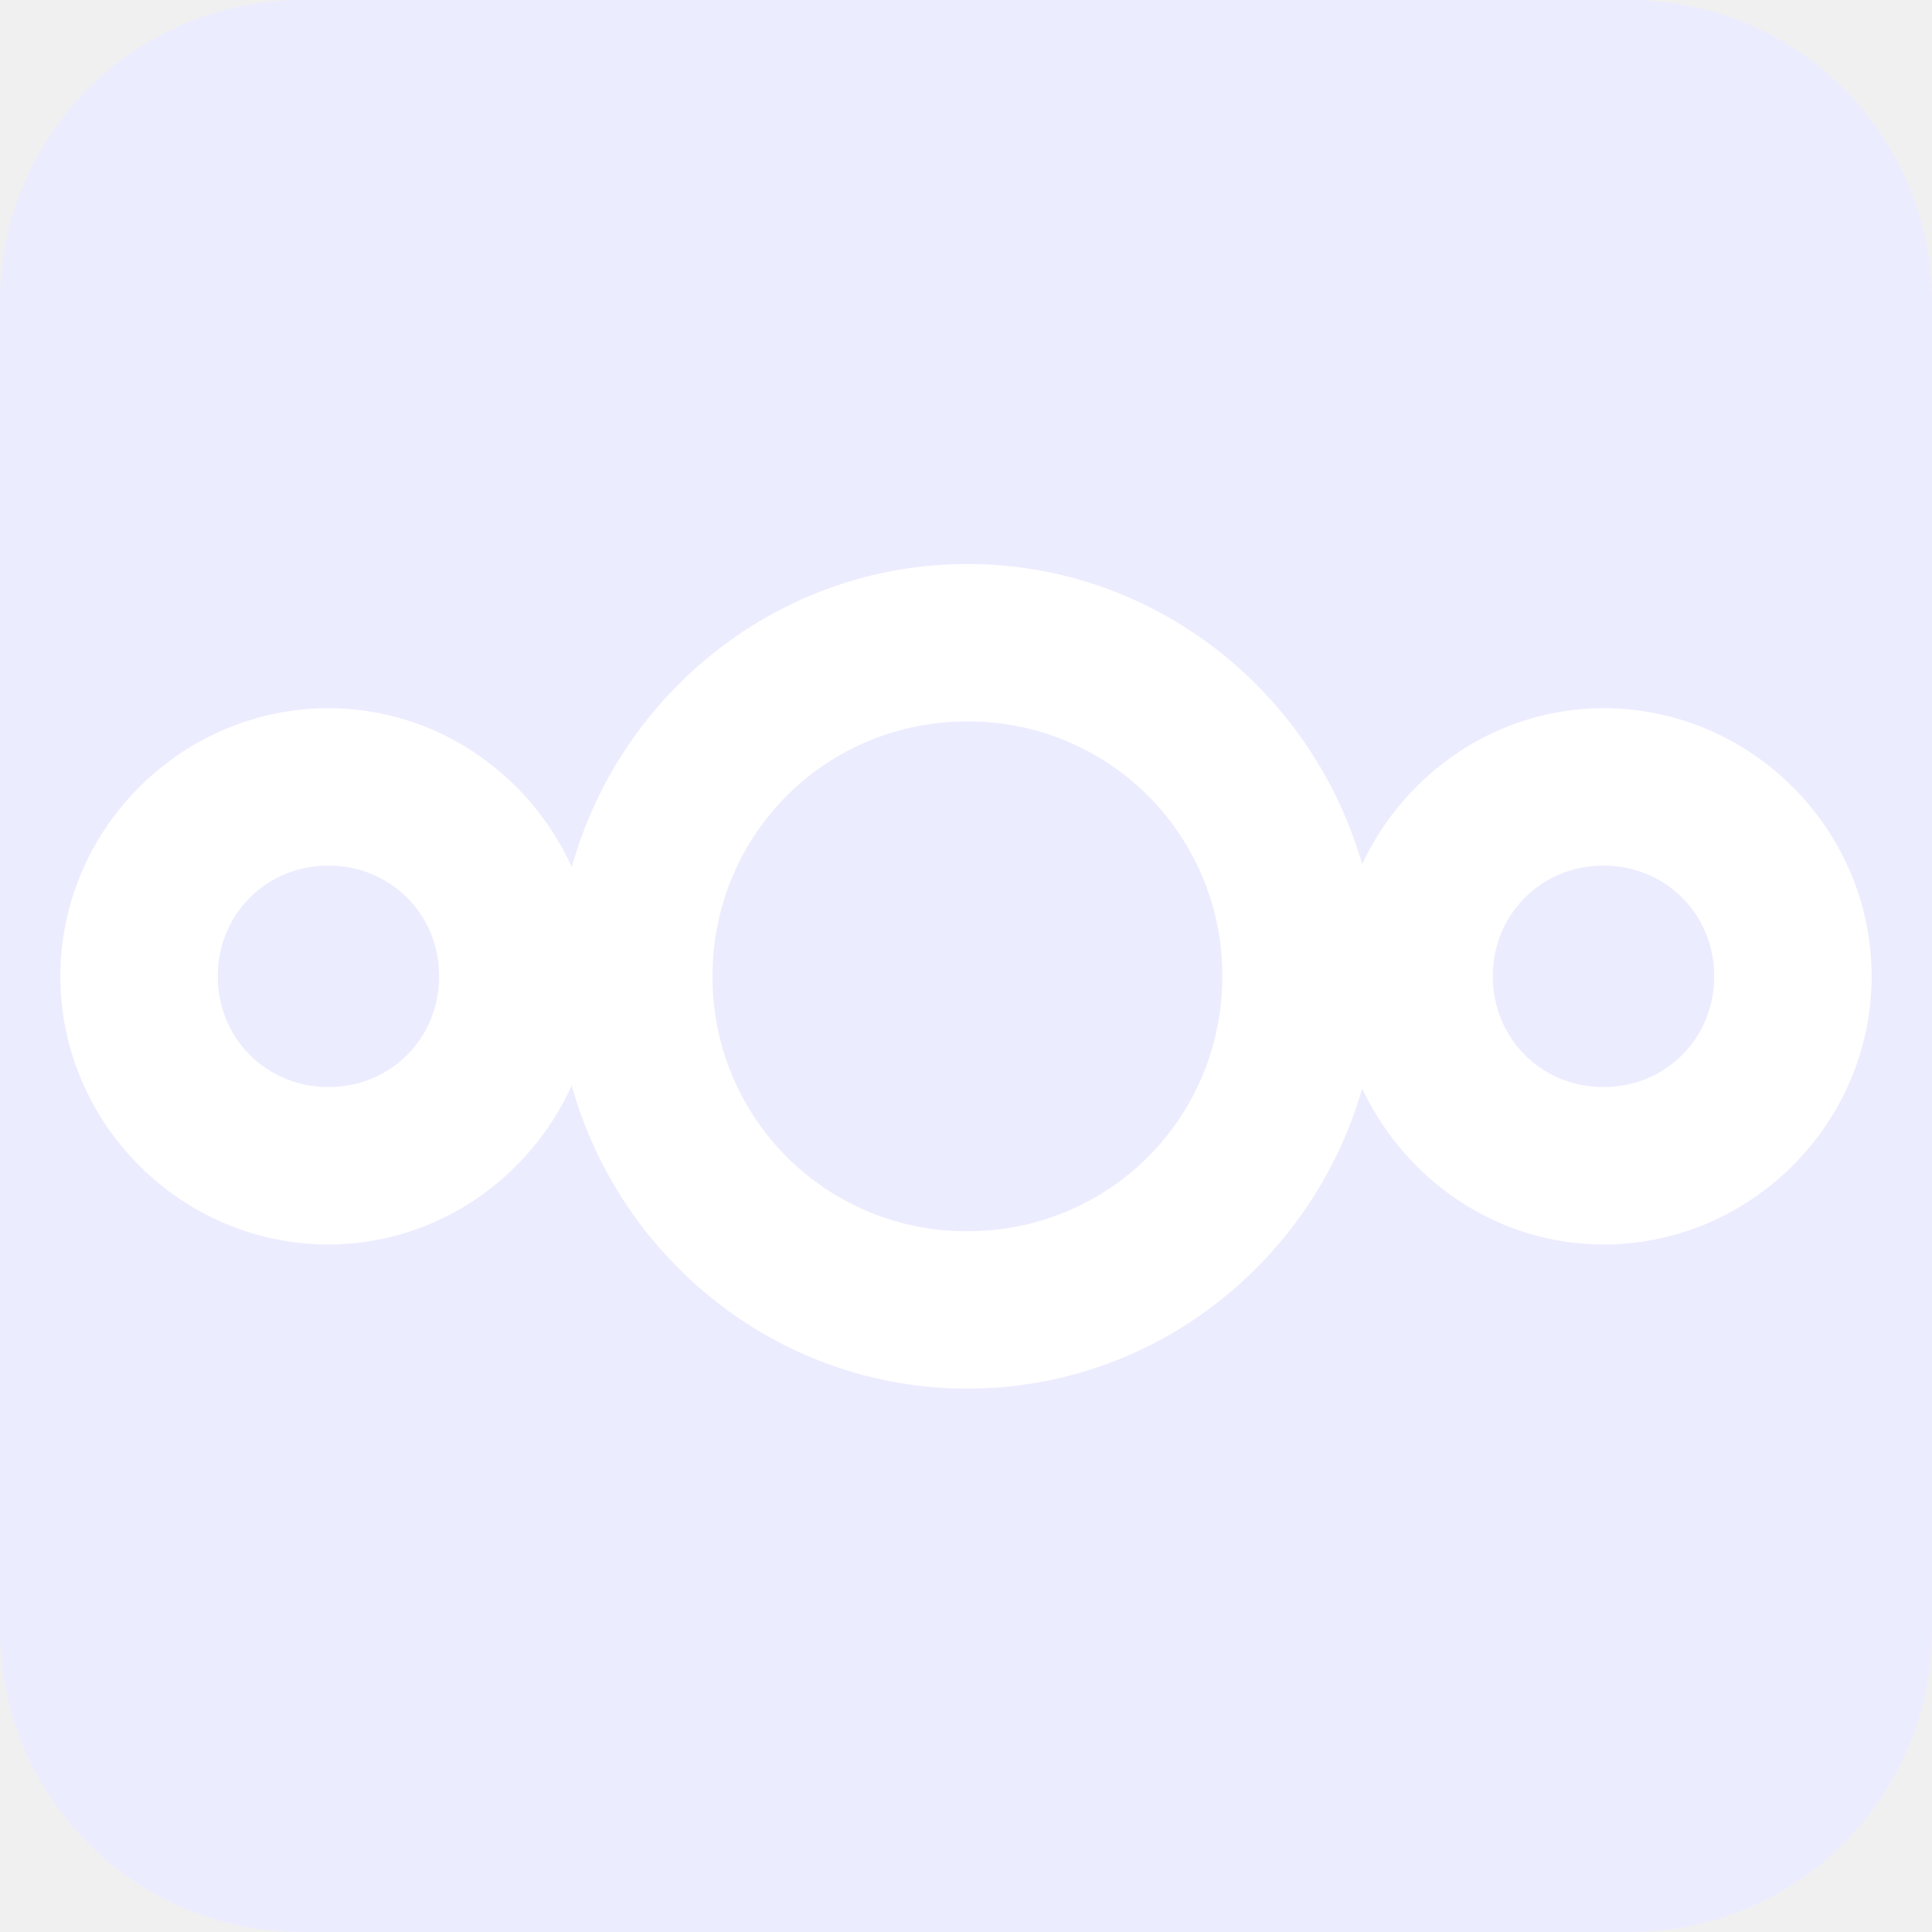
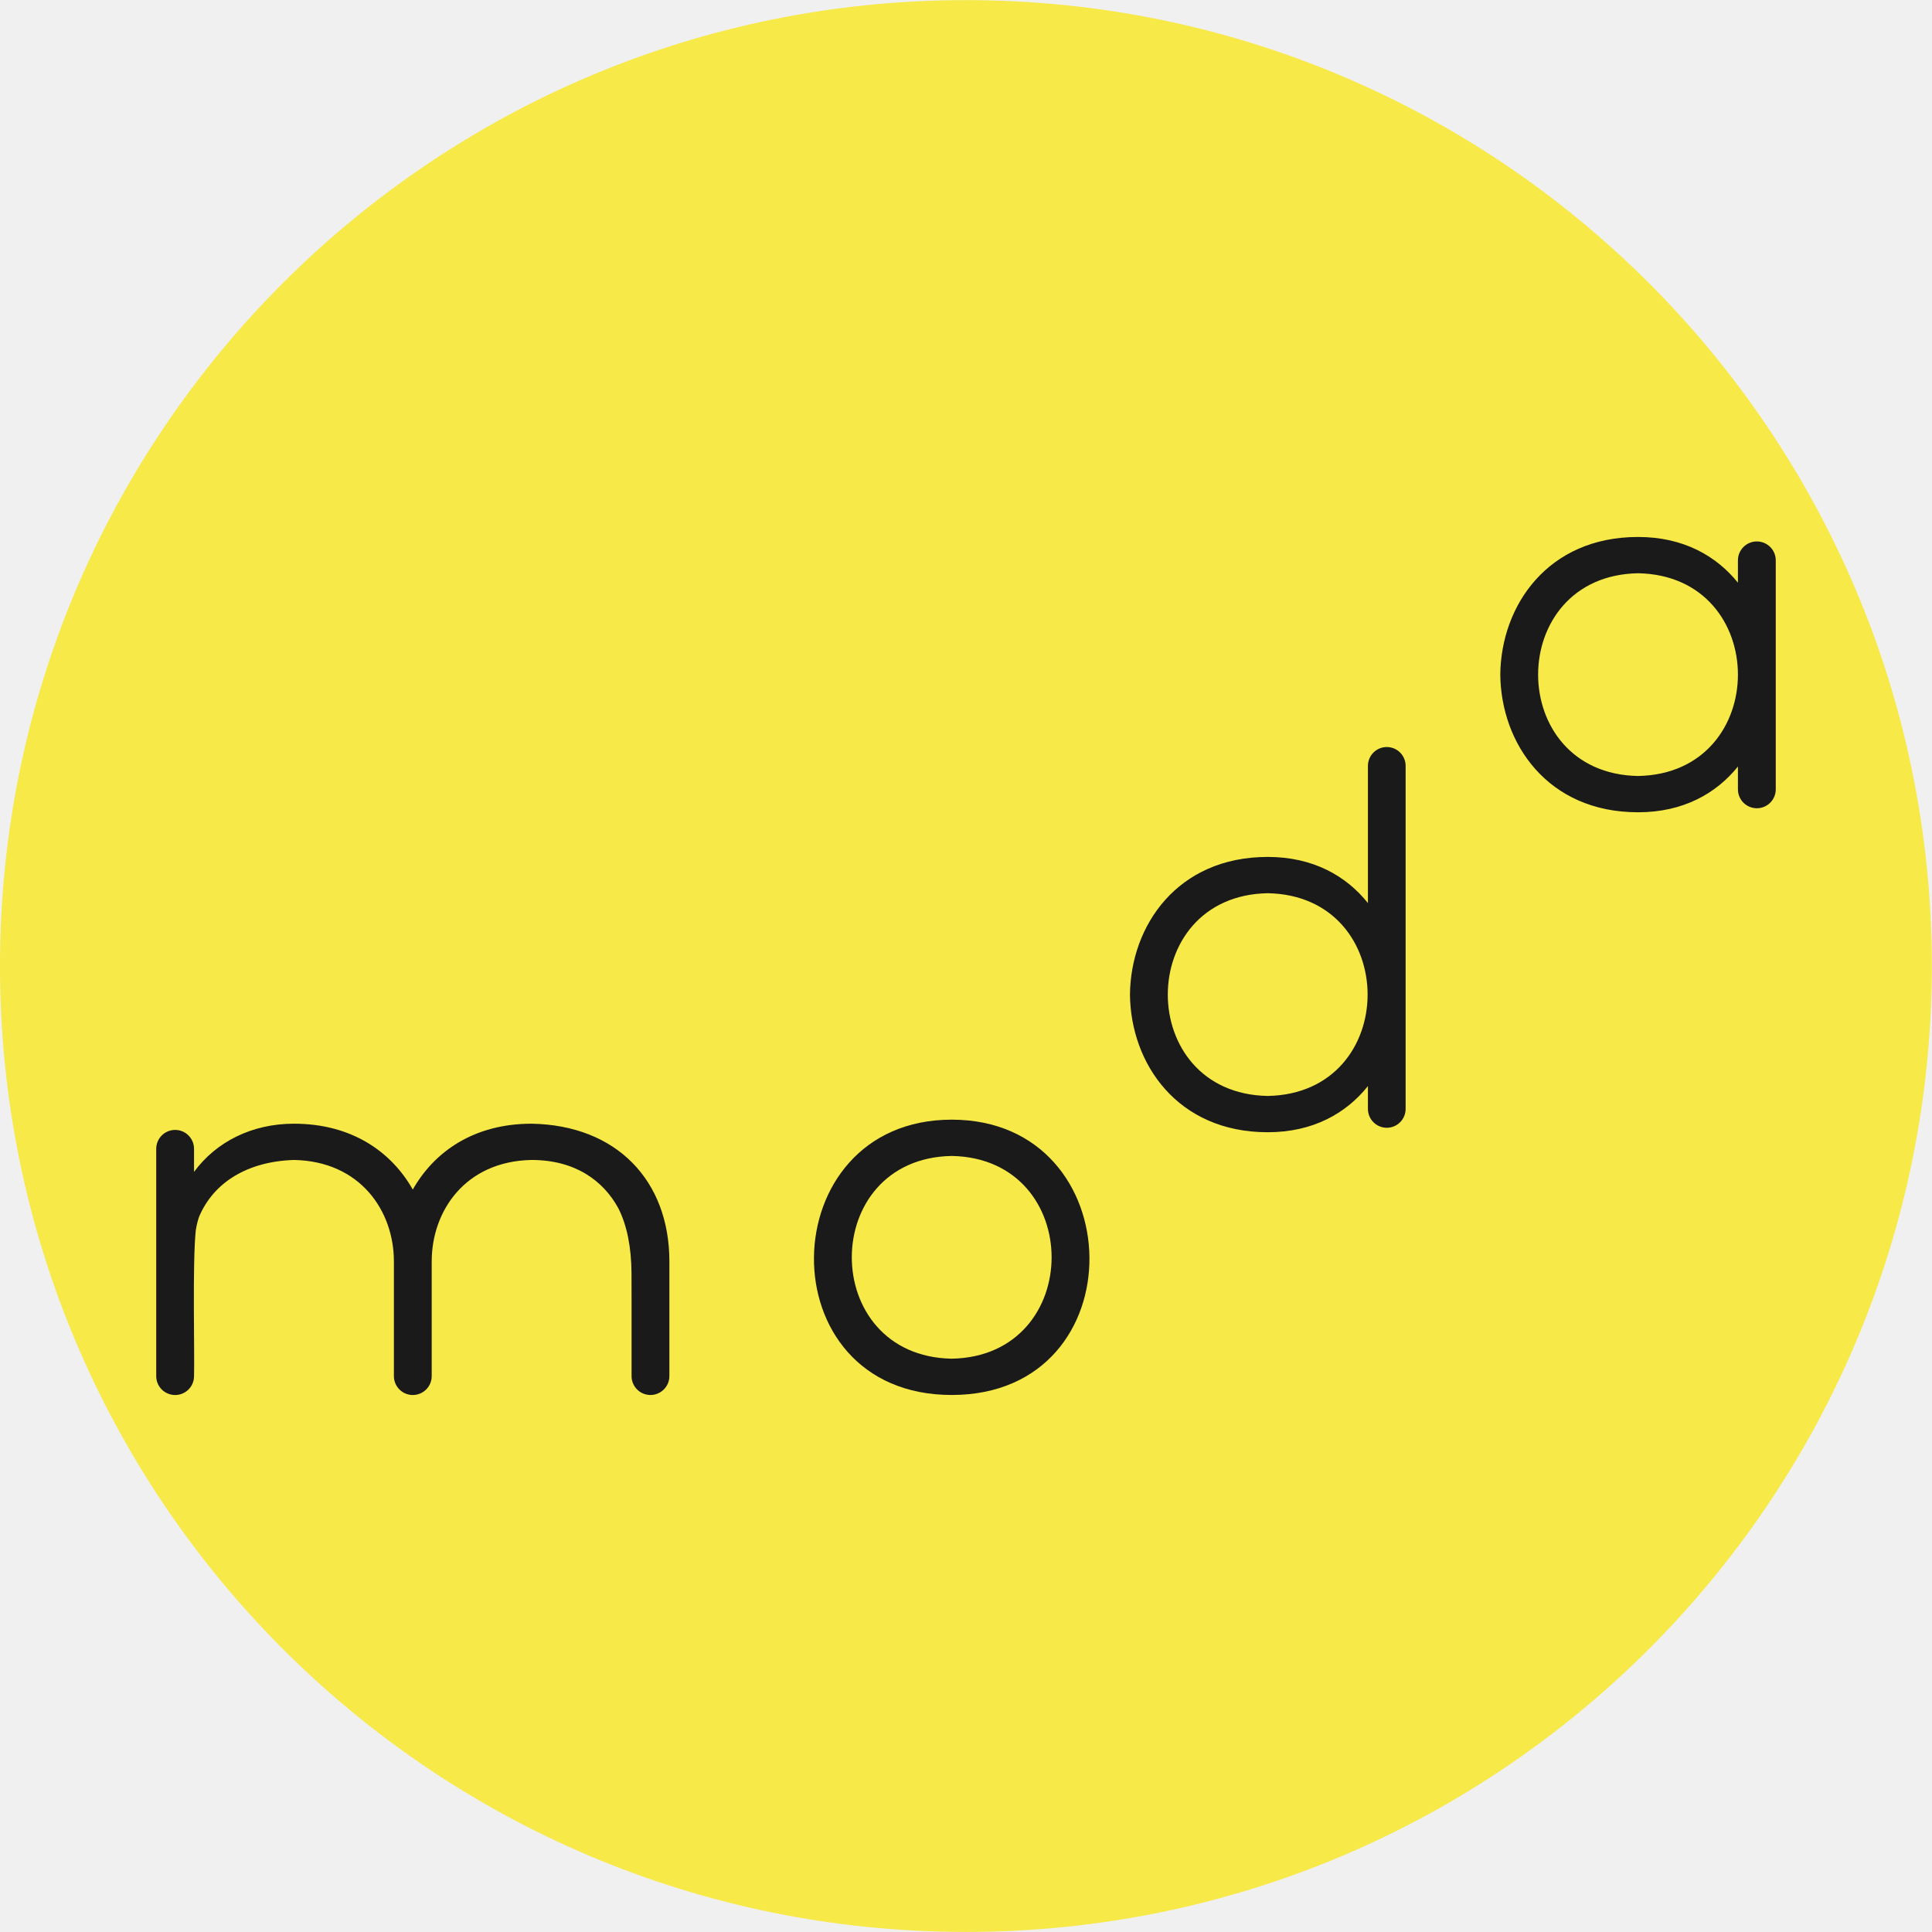
- <svg xmlns="http://www.w3.org/2000/svg" height="128" width="128" viewBox="0 0 128 128">
-   <rect rx="20" ry="20" height="128" width="128" fill="#ECECFF" />
-   <path style="text-decoration-color:#000;isolation:auto;mix-blend-mode:normal;block-progression:tb;text-decoration-line:none;text-indent:0;text-transform:none;text-decoration-style:solid" d="M64.09 37.368c-12.5 0-23 8.56-26.207 20.078-2.8-6.16-8.962-10.525-16.122-10.525C12.016 46.923 4 54.937 4 64.684c-.002 9.75 8.013 17.764 17.76 17.766 7.162-.002 13.32-4.37 16.12-10.53C41.086 83.438 51.588 92 64.092 92c12.434.002 22.88-8.467 26.153-19.886 2.845 6.046 8.913 10.334 15.99 10.335 9.75 0 17.767-8.016 17.766-17.767 0-9.75-8.015-17.764-17.764-17.762-7.078.002-13.15 4.29-15.994 10.336-3.274-11.42-13.717-19.89-26.15-19.888zm0 10.427a16.81 16.81 0 0 1 16.89 16.888c0 9.39-7.5 16.892-16.89 16.89a16.81 16.81 0 0 1-16.886-16.89c0-9.39 7.5-16.887 16.887-16.888zm-42.33 9.552c4.114 0 7.335 3.222 7.336 7.335 0 4.114-3.22 7.34-7.335 7.34-4.113 0-7.335-3.226-7.334-7.34 0-4.113 3.222-7.335 7.335-7.335zm84.475 0c4.114 0 7.338 3.22 7.338 7.335s-3.223 7.34-7.338 7.34c-4.114 0-7.336-3.226-7.335-7.34 0-4.113 3.222-7.335 7.335-7.335z" fill="#fff" color="#000" white-space="normal" />
+ <svg xmlns="http://www.w3.org/2000/svg" width="128" height="128" viewBox="0 0 33.867 33.867" version="1.1" id="svg1454">
+   <defs id="defs1451">
+     <clipPath clipPathUnits="userSpaceOnUse" id="clipPath1333">
+       <path d="M 0,595.28 H 841.89 V 0 H 0 Z" id="path1331" />
+     </clipPath>
+   </defs>
+   <g id="layer1" transform="translate(-27.35603,-40.10048)">
+     <g id="g2340" transform="matrix(4,0,0,4,-82.0681,-120.3015)">
+       <circle style="fill:#f6e948;fill-opacity:1;stroke:none;stroke-width:0.012;stroke-linecap:round;stroke-linejoin:round;paint-order:stroke fill markers" id="circle4610" cx="31.589" cy="44.334" r="4.233" />
+       <g id="g2312" transform="translate(-0.1563457,0.06858809)">
+         <g id="g1335" transform="matrix(0.0504302,0,0,-0.0504302,31.68311,45.98618)" style="fill:#1a1a1a;fill-opacity:1;stroke:none;stroke-width:2.487;stroke-dasharray:none;stroke-opacity:1">
+           <path d="M 0,0 C -11.575,0.206 -11.577,17.41 0,17.618 11.577,17.41 11.575,0.206 0,0 m 0,20.771 c -15.722,0 -16.196,-23.924 0,-23.925 16.196,10e-4 15.722,23.925 0,23.925" style="fill:#1a1a1a;fill-opacity:1;fill-rule:nonzero;stroke:none;stroke-width:2.487;stroke-dasharray:none;stroke-opacity:1" id="path1337" />
+         </g>
+         <g id="g1339" transform="matrix(0.0504302,0,0,-0.0504302,33.06793,44.83478)" style="fill:#1a1a1a;fill-opacity:1;stroke:none;stroke-width:2.487;stroke-dasharray:none;stroke-opacity:1">
+           <path d="m 0,0 c -5.788,0.104 -8.682,4.456 -8.682,8.809 0,4.353 2.894,8.705 8.682,8.809 C 5.788,17.514 8.682,13.162 8.682,8.809 8.682,4.456 5.788,0.104 0,0 M 10.348,30.321 C 9.443,30.321 8.71,29.588 8.71,28.684 V 16.76 C 6.837,19.106 3.965,20.771 0,20.771 -7.861,20.771 -11.91,14.79 -11.969,8.809 -11.91,2.828 -7.861,-3.153 0,-3.153 c 3.965,0 6.837,1.665 8.71,4.011 v -1.985 c 0,-0.904 0.733,-1.637 1.638,-1.637 0.904,0 1.637,0.733 1.637,1.637 v 29.811 c 0,0.904 -0.733,1.637 -1.637,1.637" style="fill:#1a1a1a;fill-opacity:1;fill-rule:nonzero;stroke:none;stroke-width:2.487;stroke-dasharray:none;stroke-opacity:1" id="path1341" />
+         </g>
+         <g id="g1343" transform="matrix(0.0504302,0,0,-0.0504302,34.69081,43.43259)" style="fill:#1a1a1a;fill-opacity:1;stroke:none;stroke-width:2.487;stroke-dasharray:none;stroke-opacity:1">
+           <path d="m 0,0 c -5.788,0.104 -8.682,4.456 -8.682,8.809 0,4.353 2.894,8.705 8.682,8.809 C 5.788,17.514 8.682,13.162 8.682,8.809 8.682,4.456 5.788,0.104 0,0 m 10.326,20.382 c -0.908,0 -1.644,-0.736 -1.644,-1.643 V 16.796 C 6.808,19.123 3.945,20.771 0,20.771 -7.861,20.771 -11.91,14.79 -11.969,8.809 -11.91,2.828 -7.861,-3.153 0,-3.153 c 3.945,0 6.808,1.648 8.682,3.975 v -1.981 c 0,-0.908 0.736,-1.644 1.644,-1.644 0.908,0 1.643,0.736 1.643,1.644 v 19.898 c 0,0.907 -0.735,1.643 -1.643,1.643" style="fill:#1a1a1a;fill-opacity:1;fill-rule:nonzero;stroke:none;stroke-width:2.487;stroke-dasharray:none;stroke-opacity:1" id="path1345" />
+         </g>
+         <g id="g1347" transform="matrix(0.0504302,0,0,-0.0504302,29.84209,44.95638)" style="fill:#1a1a1a;fill-opacity:1;stroke:none;stroke-width:2.487;stroke-dasharray:none;stroke-opacity:1">
+           <path d="M 0,0 C -5.001,0 -8.456,-2.421 -10.325,-5.723 -12.195,-2.421 -15.652,0 -20.654,0 c -3.625,0 -6.752,-1.557 -8.681,-4.188 v 2.003 c 0,0.906 -0.734,1.645 -1.64,1.645 -0.912,0 -1.646,-0.739 -1.646,-1.645 v -7.813 -1.964 -9.975 c 0,-0.906 0.734,-1.64 1.646,-1.64 0.906,0 1.64,0.734 1.64,1.64 0.06,1.922 -0.146,9.833 0.151,12.671 0.093,0.587 0.222,0.999 0.299,1.207 1.249,2.93 4.162,4.779 8.231,4.908 5.785,-0.108 8.682,-4.45 8.687,-8.801 v -9.982 c 0,-0.907 0.735,-1.643 1.642,-1.643 0.908,0 1.643,0.736 1.643,1.643 v 9.972 h 0.001 c 0,4.354 2.897,8.703 8.681,8.811 3.762,0 6.225,-1.785 7.536,-4.195 0.742,-1.467 1.129,-3.345 1.145,-5.63 l 0.006,-2.379 v -6.58 c 0,-0.906 0.733,-1.64 1.64,-1.64 0.906,0 1.645,0.734 1.645,1.64 v 6.58 3.393 C 11.972,-4.951 7.393,-0.128 0,0" style="fill:#1a1a1a;fill-opacity:1;fill-rule:nonzero;stroke:none;stroke-width:2.487;stroke-dasharray:none;stroke-opacity:1" id="path1349" />
+         </g>
+       </g>
+     </g>
+   </g>
</svg>
